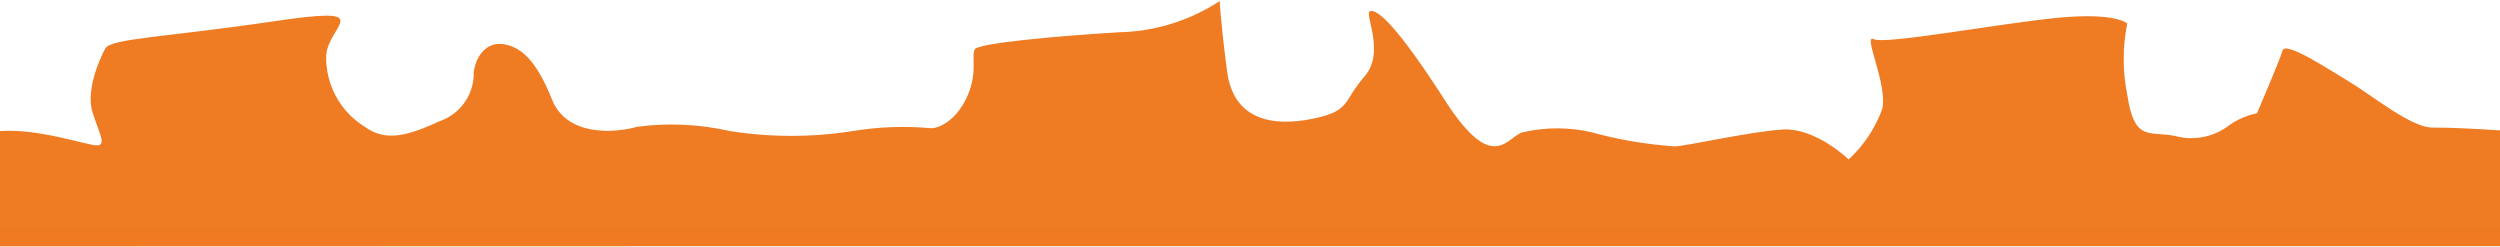
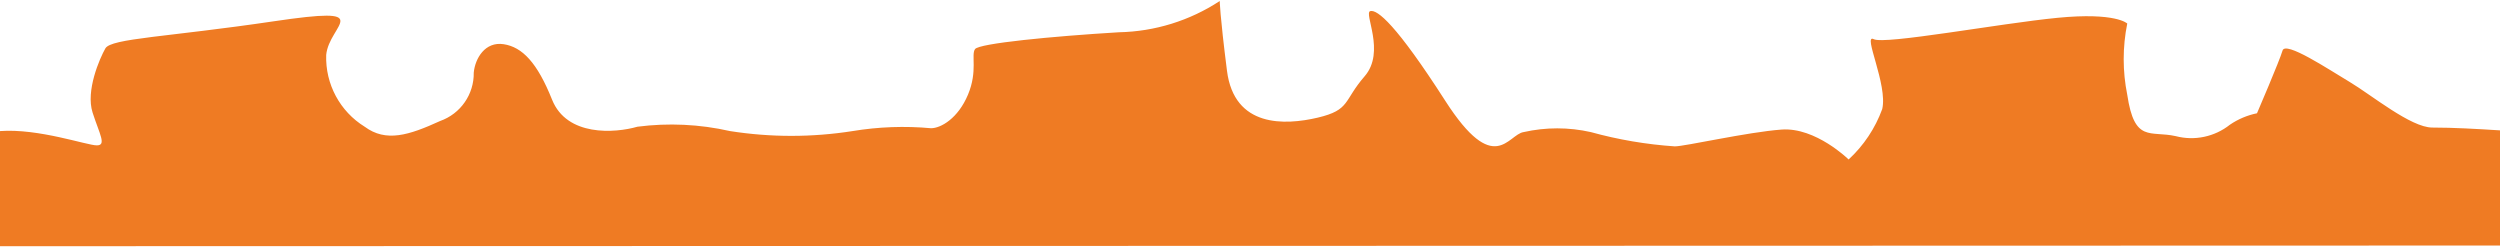
- <svg xmlns="http://www.w3.org/2000/svg" id="Lager_1" data-name="Lager 1" viewBox="0 0 148.76 14.65">
+ <svg xmlns="http://www.w3.org/2000/svg" id="Lager_1" data-name="Lager 1" viewBox="0 0 148.76 14.65" preserveAspectRatio="none slice">
  <defs>
    <style>.cls-1{fill:#ef7b23;}.cls-2{fill:#ef7a21;}</style>
  </defs>
  <path class="cls-1" d="M0,14.65V7.8c2.29-.17,5.17.85,5.76.85S5.93,8,5.51,6.7s.42-3.22.76-3.82,3.73-.68,10-1.61,3.31.17,3.14,2A4.83,4.83,0,0,0,21.7,7.54c1.27.94,2.63.51,4.49-.34a3,3,0,0,0,2-2.88c.08-.84.67-1.86,1.78-1.69s2,1.1,2.88,3.3,3.73,2,5.08,1.61a15.76,15.76,0,0,1,5.51.26,23.45,23.45,0,0,0,7.29,0,18.34,18.34,0,0,1,4.67-.17c.59,0,1.61-.59,2.2-2s.17-2.37.42-2.71,4.58-.76,8.56-1a11.35,11.35,0,0,0,6-1.86s0,.76.43,4.15S76.46,7.46,78.41,7s1.52-1,2.79-2.46S81.12.76,81.54.66,83.07,1.44,86,6s3.73,2,4.66,1.86a9.09,9.09,0,0,1,4,0,25.1,25.1,0,0,0,5,.85c.59,0,4.32-.85,6.35-1S110,9.49,110,9.49a7.64,7.64,0,0,0,2-3c.34-1.44-1.18-4.5-.51-4.16s7.46-.93,10.94-1.27,4.15.34,4.15.34a10.7,10.7,0,0,0,0,4.24c.43,2.88,1.36,2.12,2.88,2.46a3.69,3.69,0,0,0,3.23-.68,4.44,4.44,0,0,1,1.61-.68s1.35-3.14,1.52-3.73,2.71,1.1,4,1.87,3.64,2.71,4.91,2.71,2.63.08,4.07.17v6.85" />
-   <rect class="cls-2" y="13.59" width="148.76" height="1.06" />
+   <rect class="cls-2" y="13.59" />
</svg>
